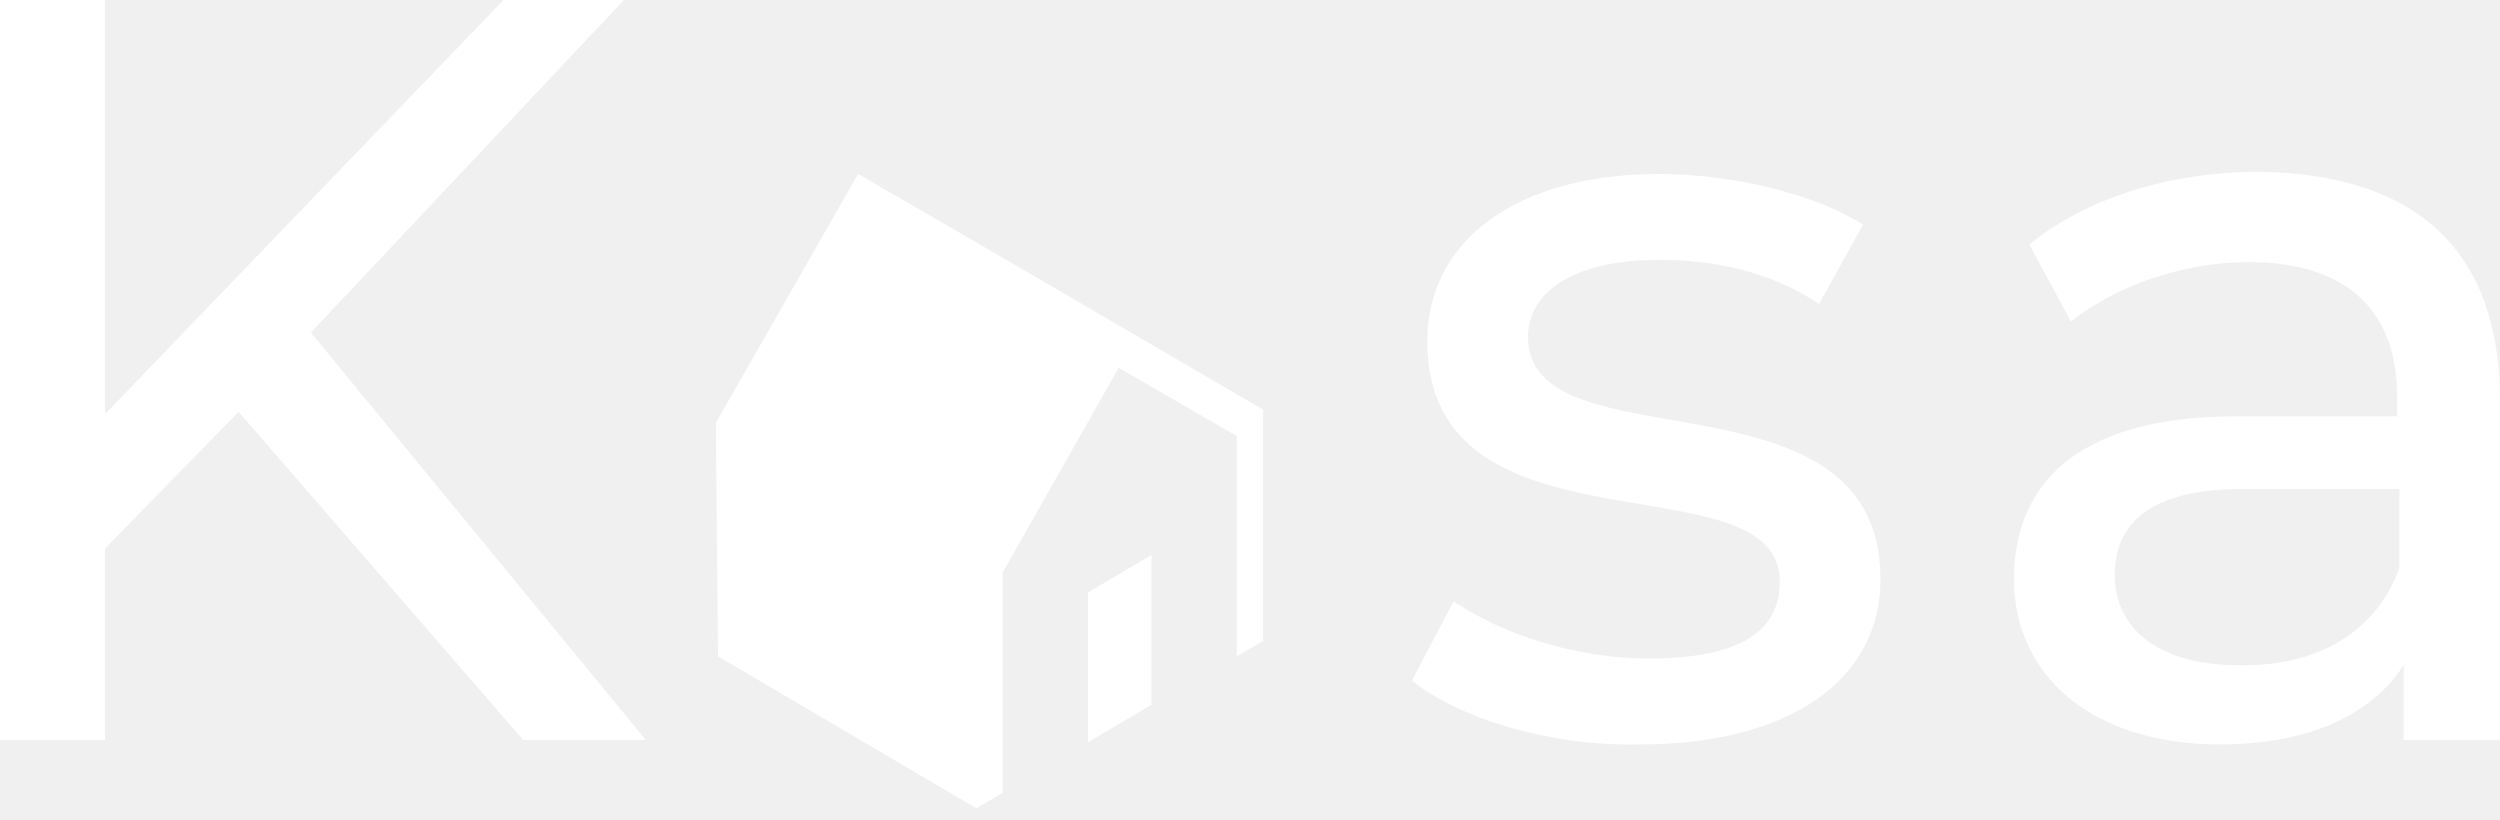
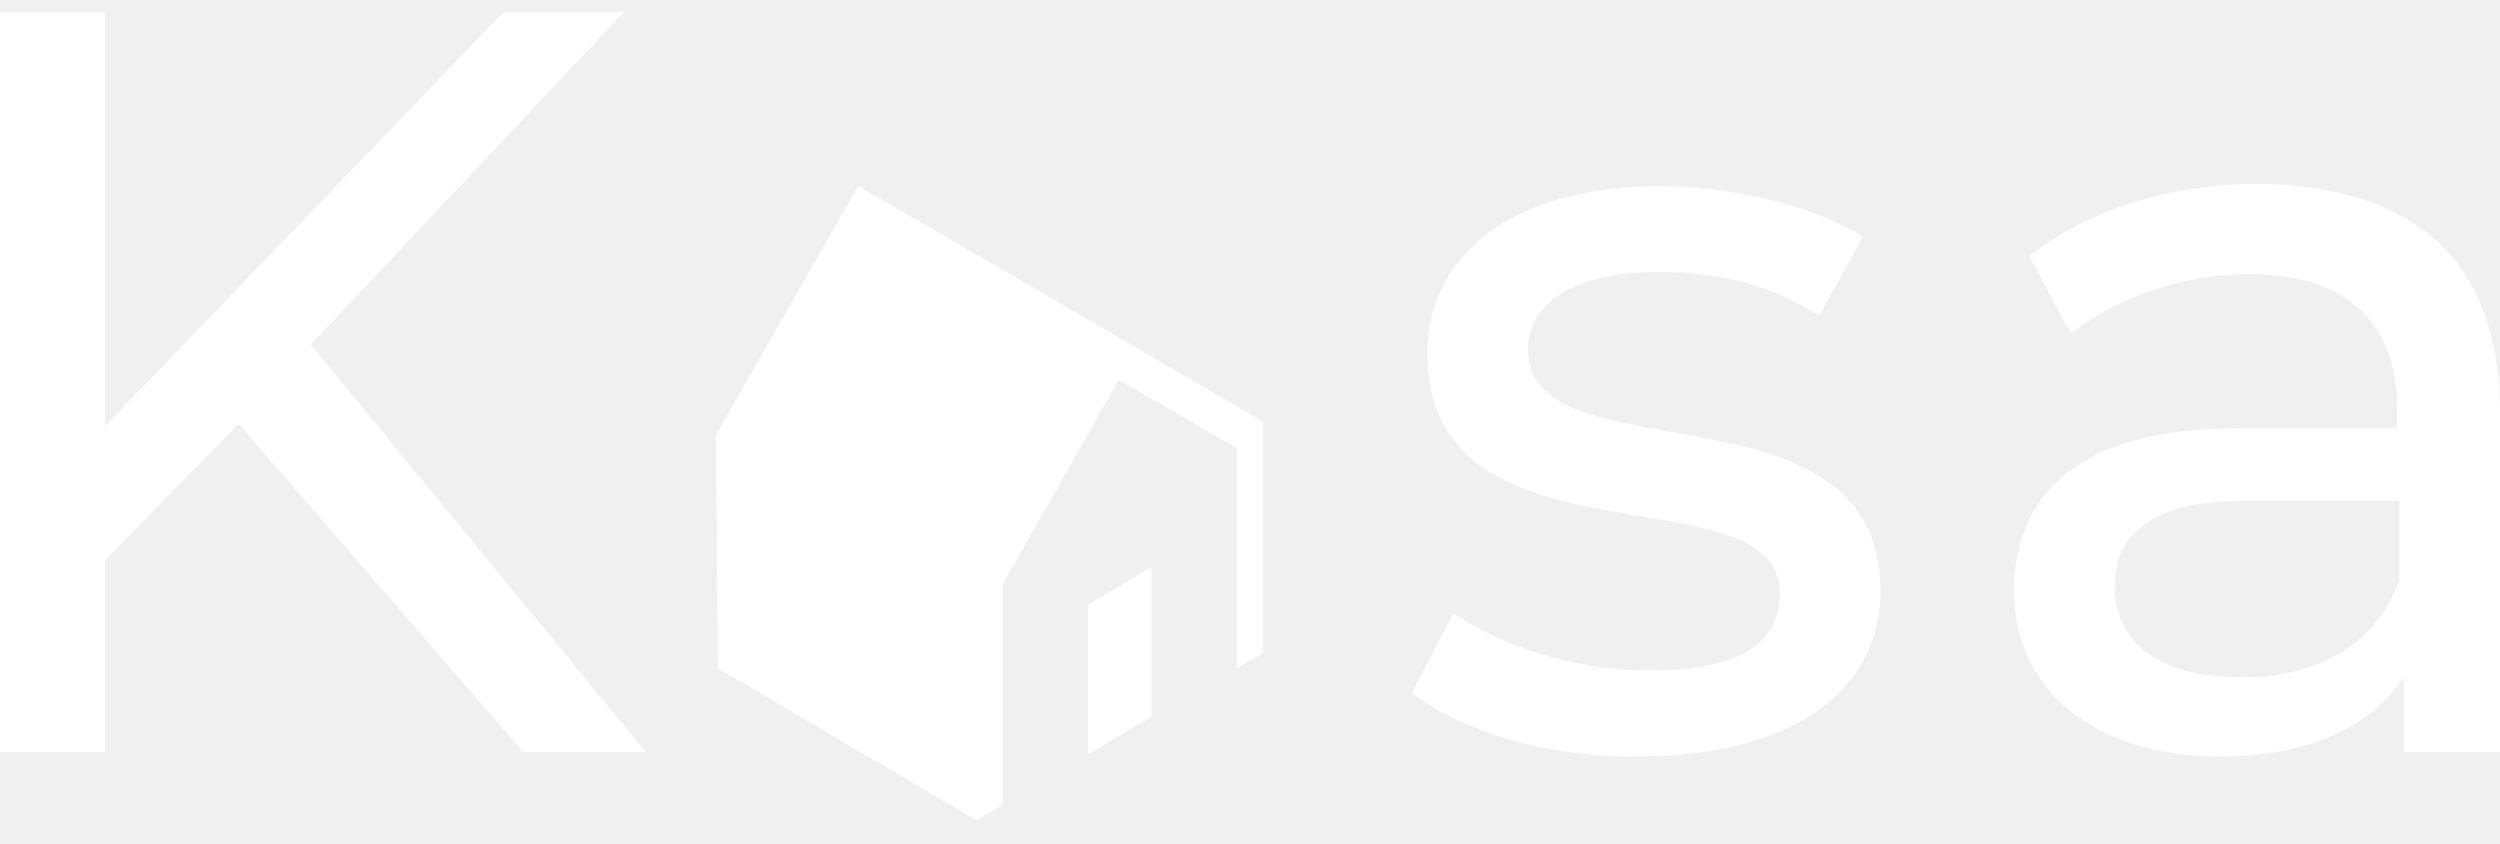
- <svg xmlns="http://www.w3.org/2000/svg" width="122" height="40" viewBox="0 0 122 40" fill="none">
+ <svg xmlns="http://www.w3.org/2000/svg" width="160px" height="54px" viewBox="0 0 122 40" fill="none">
  <path d="M11.645 20.098L5.128 26.762V36.112H0V0H5.128V20.206L24.571 0H30.447L15.17 16.229L31.515 36.112H25.532L11.645 20.098Z" fill="white" />
  <path d="M68.905 33.211L70.935 29.341C73.285 30.954 76.918 32.136 80.443 32.136C85.037 32.136 86.853 30.739 86.853 28.374C86.853 22.248 69.653 27.514 69.653 16.659C69.653 11.715 74.033 8.491 80.977 8.491C84.503 8.491 88.562 9.458 90.912 10.963L88.776 14.832C86.319 13.22 83.648 12.682 80.977 12.682C76.704 12.682 74.567 14.294 74.567 16.444C74.567 22.893 91.767 17.626 91.767 28.267C91.767 33.211 87.28 36.328 80.016 36.328C75.636 36.435 71.149 35.038 68.905 33.211Z" fill="white" />
  <path d="M122 19.561V36.113H117.299V32.458C115.697 34.93 112.599 36.328 108.326 36.328C102.13 36.328 98.284 32.996 98.284 28.267C98.284 23.86 101.061 20.313 109.18 20.313H116.979V19.346C116.979 15.154 114.522 12.79 109.715 12.79C106.51 12.79 103.198 13.972 101.061 15.692L99.031 11.93C101.809 9.673 105.869 8.383 110.249 8.383C117.834 8.491 122 12.145 122 19.561ZM117.086 27.729V23.86H109.501C104.587 23.86 103.198 25.795 103.198 28.052C103.198 30.739 105.441 32.458 109.18 32.458C112.919 32.566 115.911 30.954 117.086 27.729Z" fill="white" />
  <path d="M53.095 28.912V36.22L56.193 34.393V27.084L53.095 28.912Z" fill="white" />
  <path d="M61.641 19.991L48.928 12.575L41.877 8.491L34.934 20.636L35.04 32.028L47.646 39.444L48.928 38.692V27.944L54.59 17.949L60.359 21.281V32.028L61.641 31.276V19.991Z" fill="white" />
</svg>
